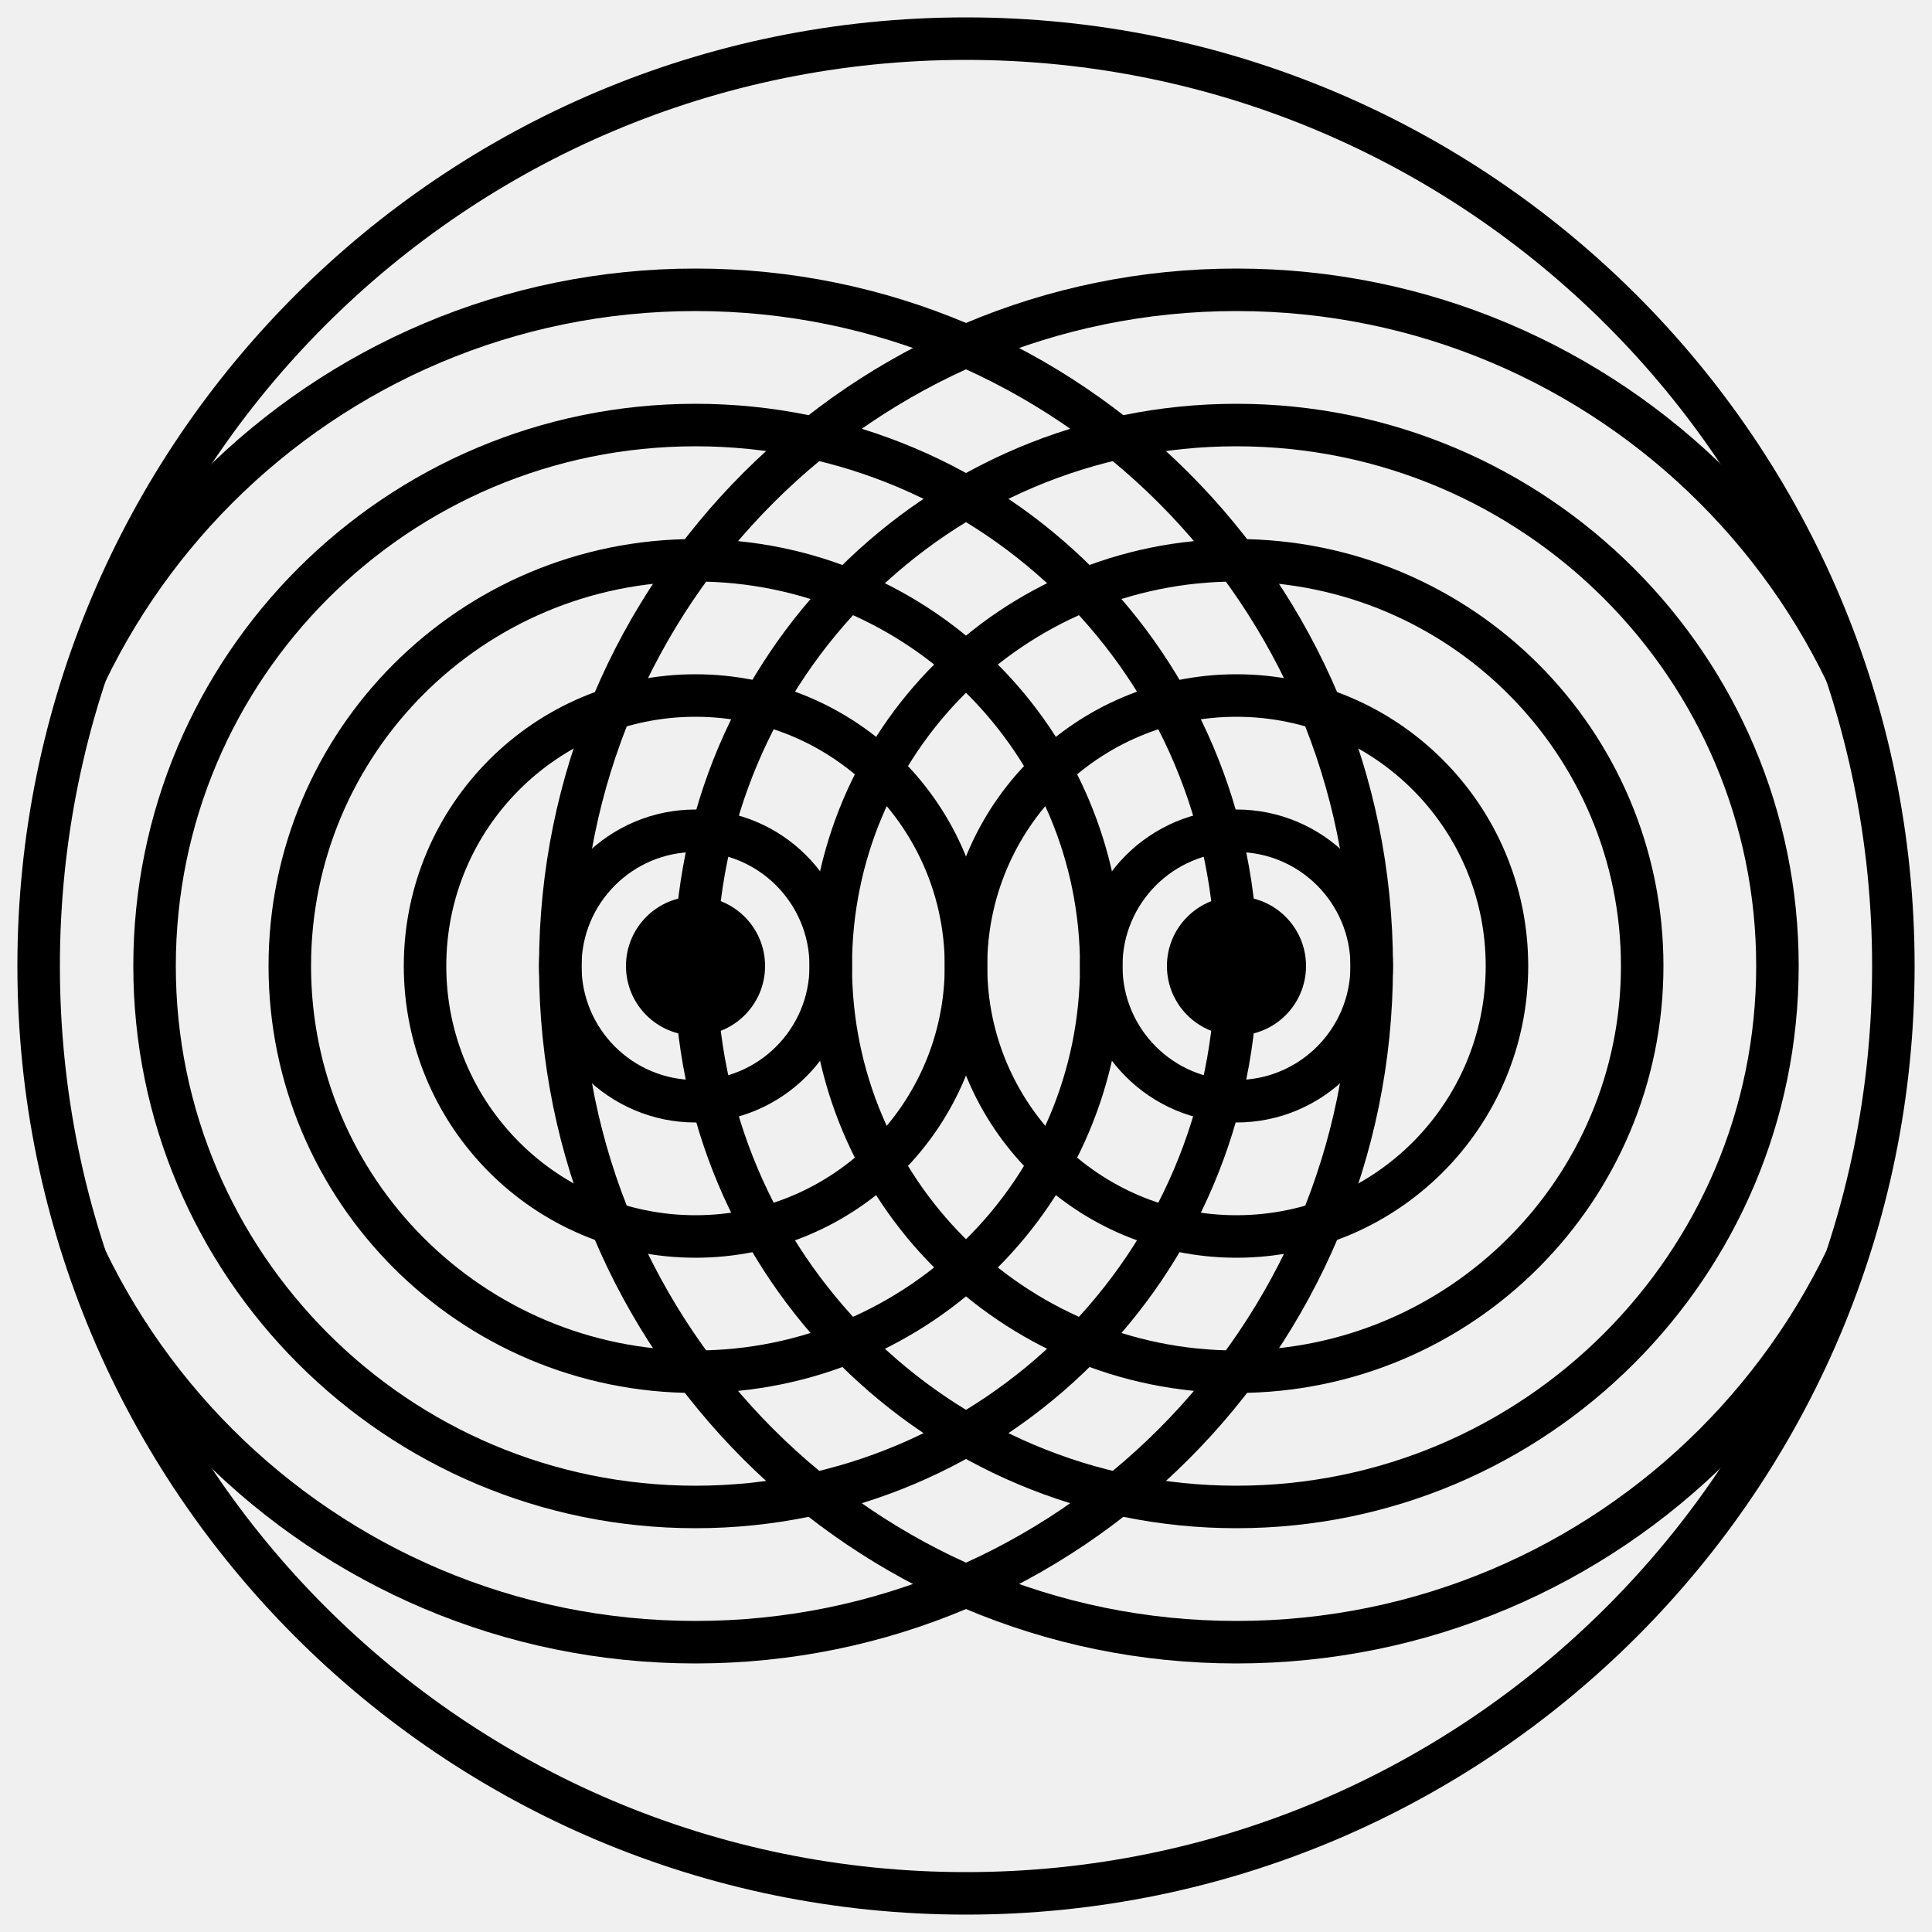
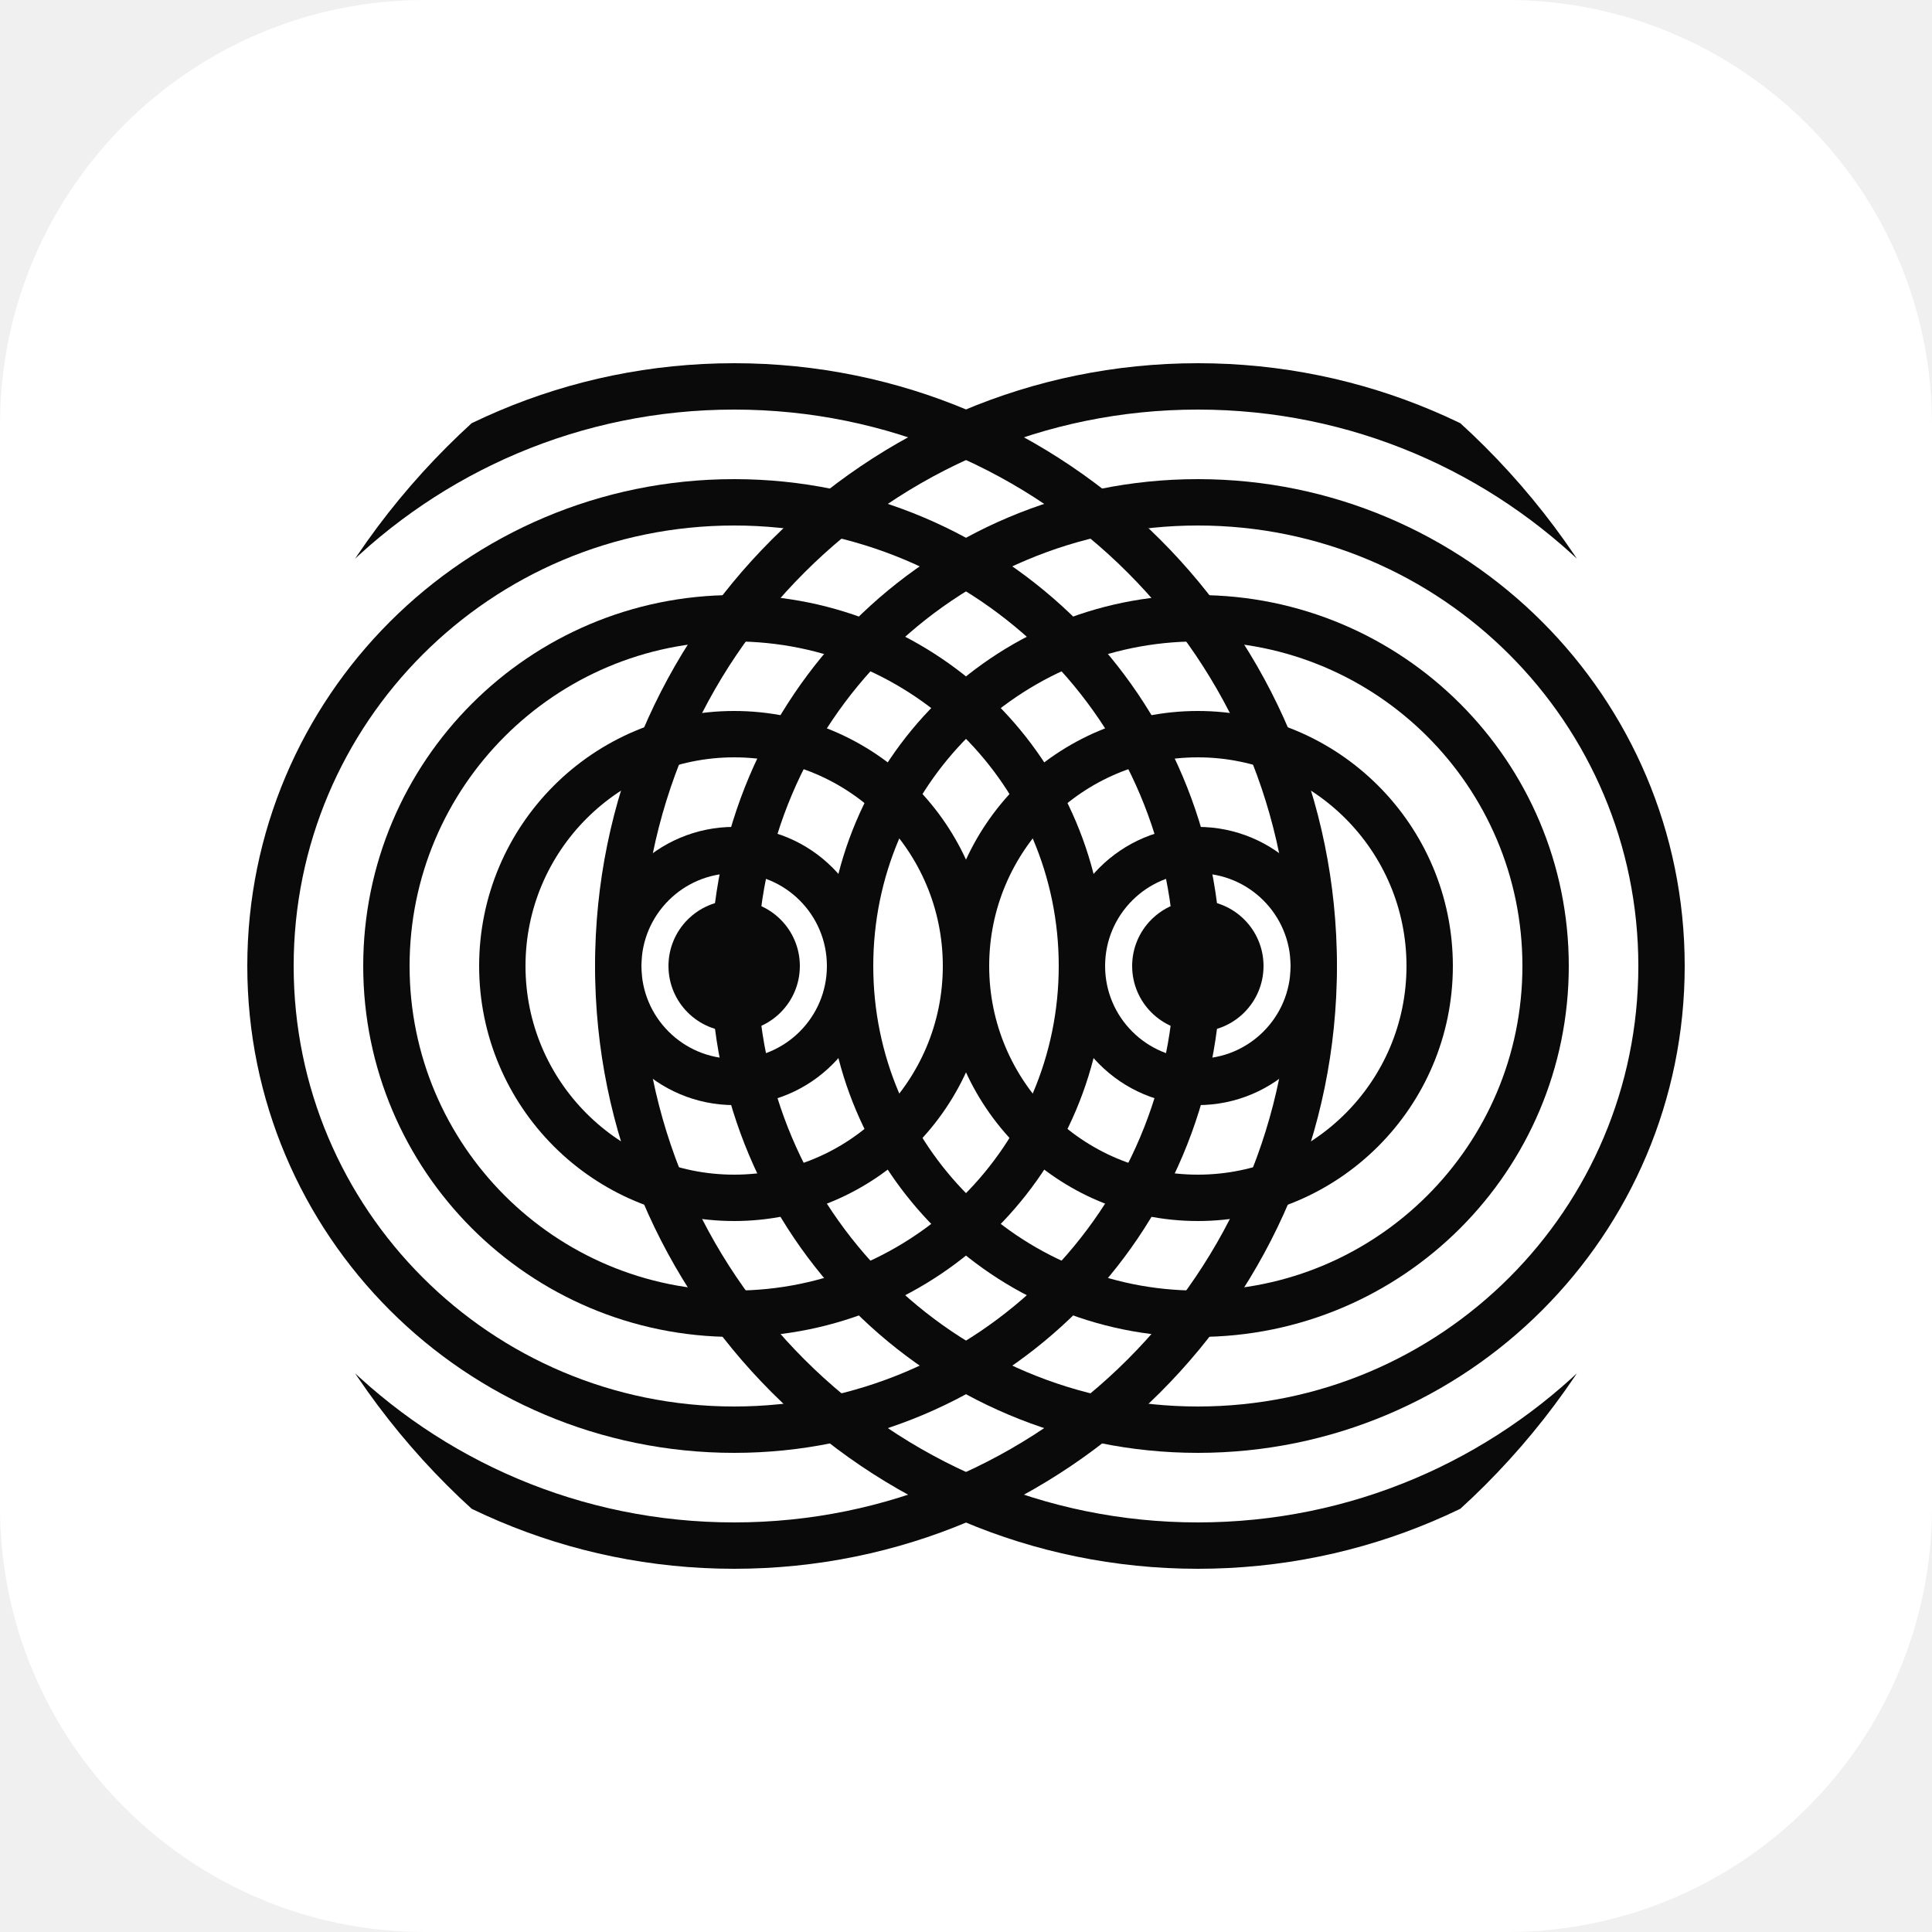
<svg xmlns="http://www.w3.org/2000/svg" viewBox="0 0 100 100" width="32" height="32" role="img" aria-label="Interference">
+   <rect x="0" y="0" width="100" height="100" rx="22" fill="#ffffff" />
  <defs>
    <clipPath id="pm-clip-fav">
-       <circle cx="50" cy="50" r="48" />
+       <circle cx="50" cy="50" r="38" />
    </clipPath>
  </defs>
-   <g clip-path="url(#pm-clip-fav)" fill="none" stroke="currentColor" stroke-width="2.2">
-     <circle cx="36" cy="50" r="7" />
-     <circle cx="36" cy="50" r="14" />
-     <circle cx="36" cy="50" r="21" />
-     <circle cx="36" cy="50" r="28" />
-     <circle cx="36" cy="50" r="35" />
-     <circle cx="64" cy="50" r="7" />
-     <circle cx="64" cy="50" r="14" />
-     <circle cx="64" cy="50" r="21" />
-     <circle cx="64" cy="50" r="28" />
-     <circle cx="64" cy="50" r="35" />
+   <g clip-path="url(#pm-clip-fav)" fill="none" stroke="#0a0a0a" stroke-width="2.4">
+     <circle cx="38" cy="50" r="6" />
+     <circle cx="38" cy="50" r="12" />
+     <circle cx="38" cy="50" r="18" />
+     <circle cx="38" cy="50" r="24" />
+     <circle cx="38" cy="50" r="30" />
+     <circle cx="62" cy="50" r="6" />
+     <circle cx="62" cy="50" r="12" />
+     <circle cx="62" cy="50" r="18" />
+     <circle cx="62" cy="50" r="24" />
+     <circle cx="62" cy="50" r="30" />
  </g>
-   <circle cx="36" cy="50" r="3.6" fill="currentColor" />
-   <circle cx="64" cy="50" r="3.6" fill="currentColor" />
-   <circle cx="50" cy="50" r="48" fill="none" stroke="currentColor" stroke-width="2.2" />
+   <circle cx="38" cy="50" r="3.4" fill="#0a0a0a" />
+   <circle cx="62" cy="50" r="3.4" fill="#0a0a0a" />
</svg>
